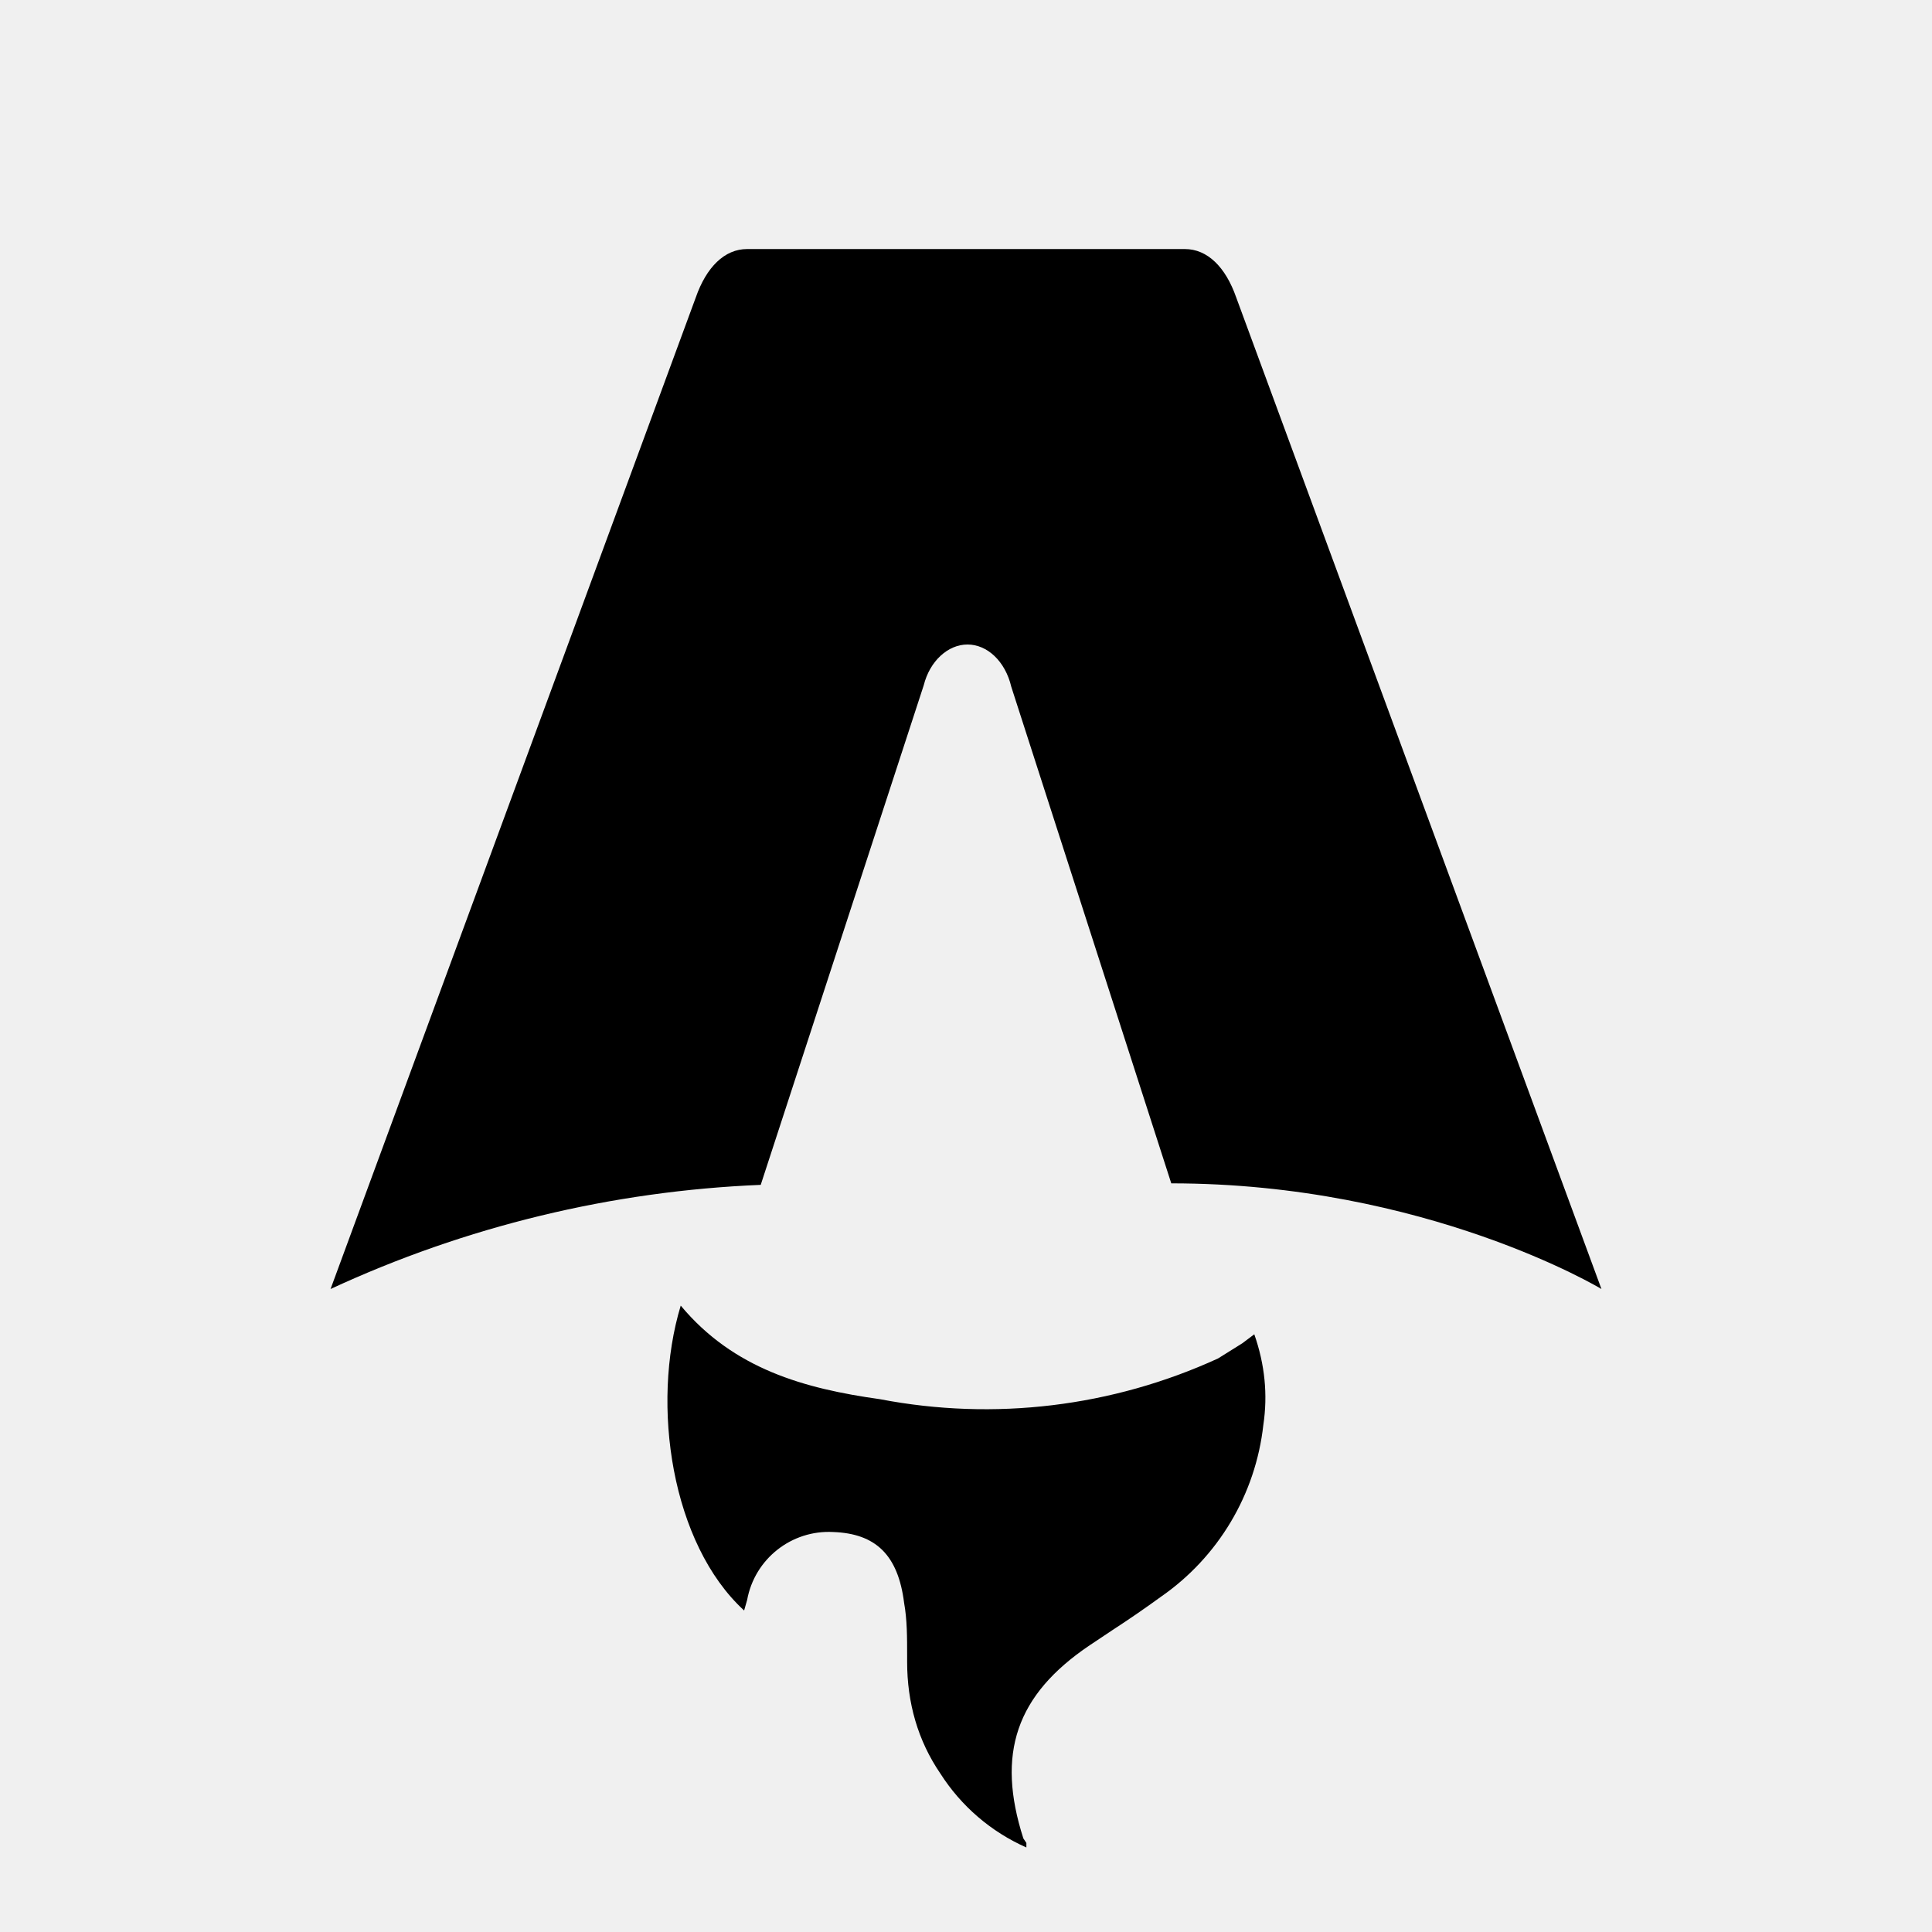
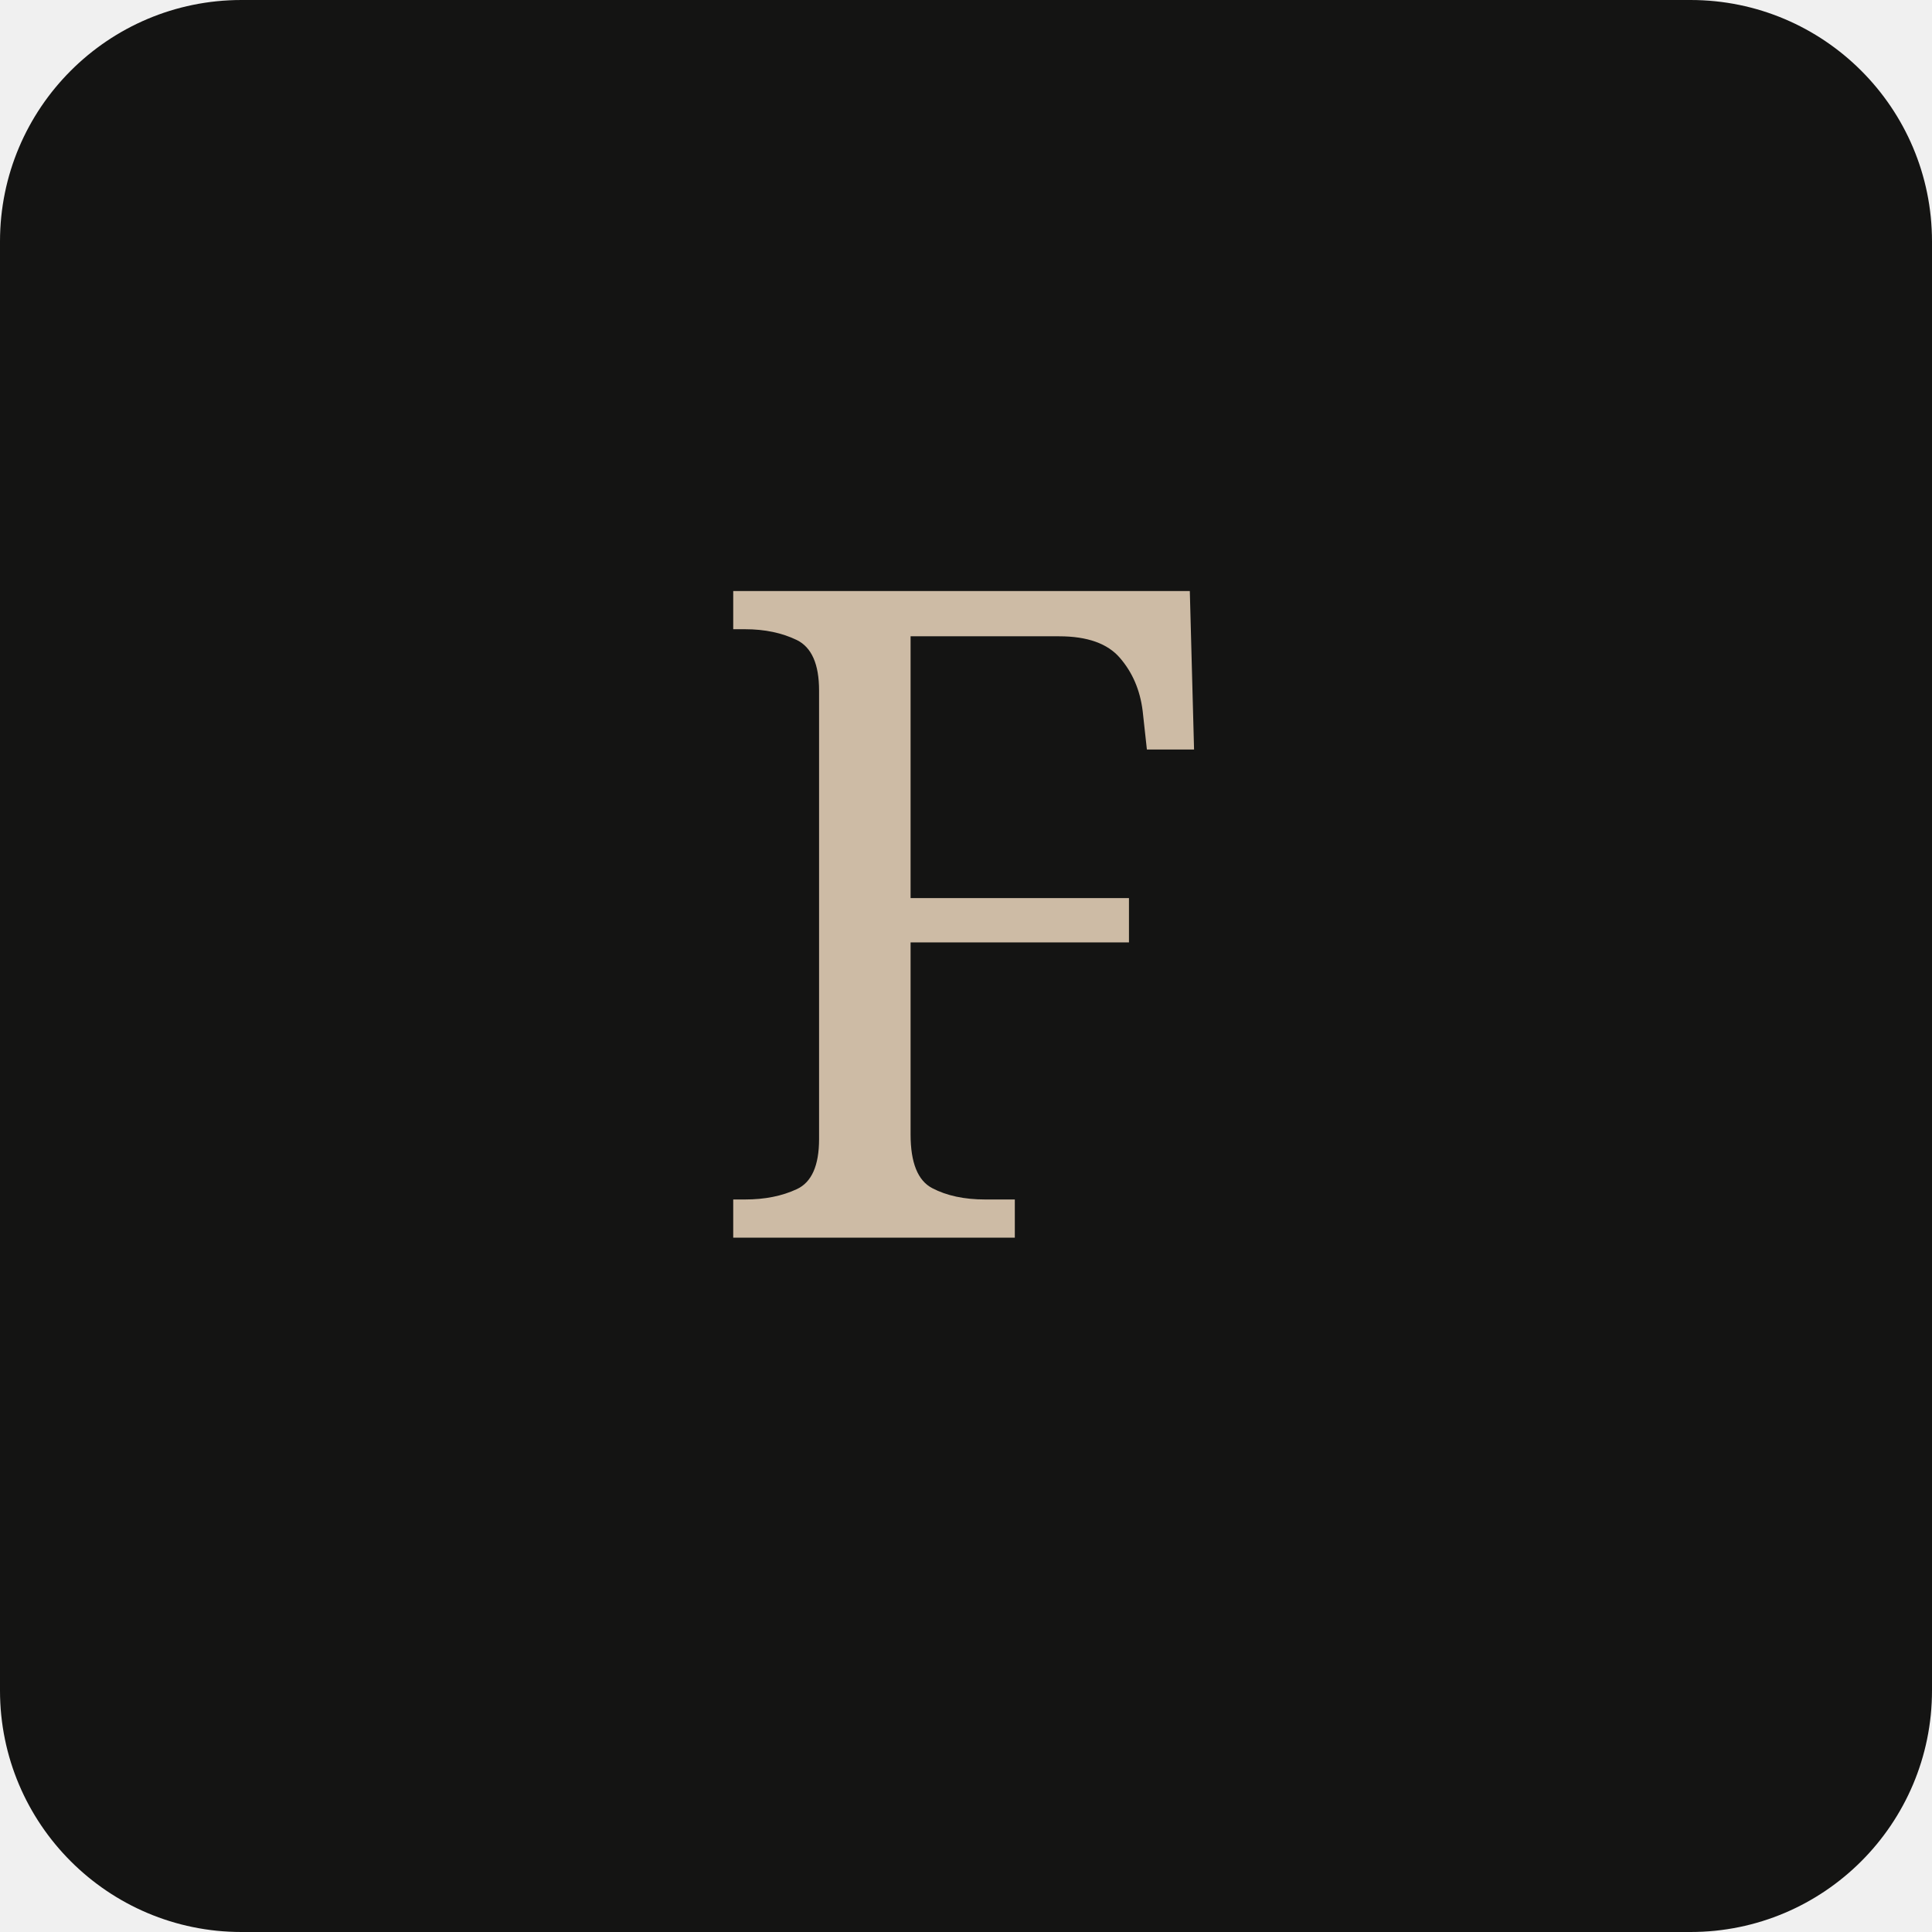
- <svg xmlns="http://www.w3.org/2000/svg" fill="none" viewBox="0 0 128 128">
-   <path d="M50.4 78.5a75.1 75.1 0 0 0-28.5 6.9l24.2-65.7c.7-2 1.9-3.2 3.4-3.2h29c1.5 0 2.7 1.2 3.4 3.2l24.2 65.7s-11.6-7-28.5-7L67 45.5c-.4-1.7-1.6-2.8-2.9-2.8-1.3 0-2.5 1.1-2.9 2.7L50.4 78.5Zm-1.1 28.2Zm-4.2-20.2c-2 6.6-.6 15.8 4.2 20.2a17.5 17.5 0 0 1 .2-.7 5.5 5.5 0 0 1 5.7-4.5c2.8.1 4.3 1.5 4.7 4.7.2 1.1.2 2.3.2 3.5v.4c0 2.7.7 5.2 2.2 7.4a13 13 0 0 0 5.7 4.9v-.3l-.2-.3c-1.8-5.6-.5-9.5 4.4-12.8l1.5-1a73 73 0 0 0 3.2-2.2 16 16 0 0 0 6.8-11.4c.3-2 .1-4-.6-6l-.8.6-1.6 1a37 37 0 0 1-22.4 2.7c-5-.7-9.7-2-13.2-6.2Z" />
-   <style>
-         path { fill: #000; }
-         @media (prefers-color-scheme: dark) {
-             path { fill: #FFF; }
-         }
-     </style>
+ <svg xmlns="http://www.w3.org/2000/svg" viewBox="0 0 64 64">
+   <rect width="64" height="64" rx="8" fill="#141413" />
+   <text x="32" y="41" text-anchor="middle" fill="#CDBBA5" font-family="Georgia, serif" font-size="30" font-weight="500">
+     F
+   </text>
</svg>
